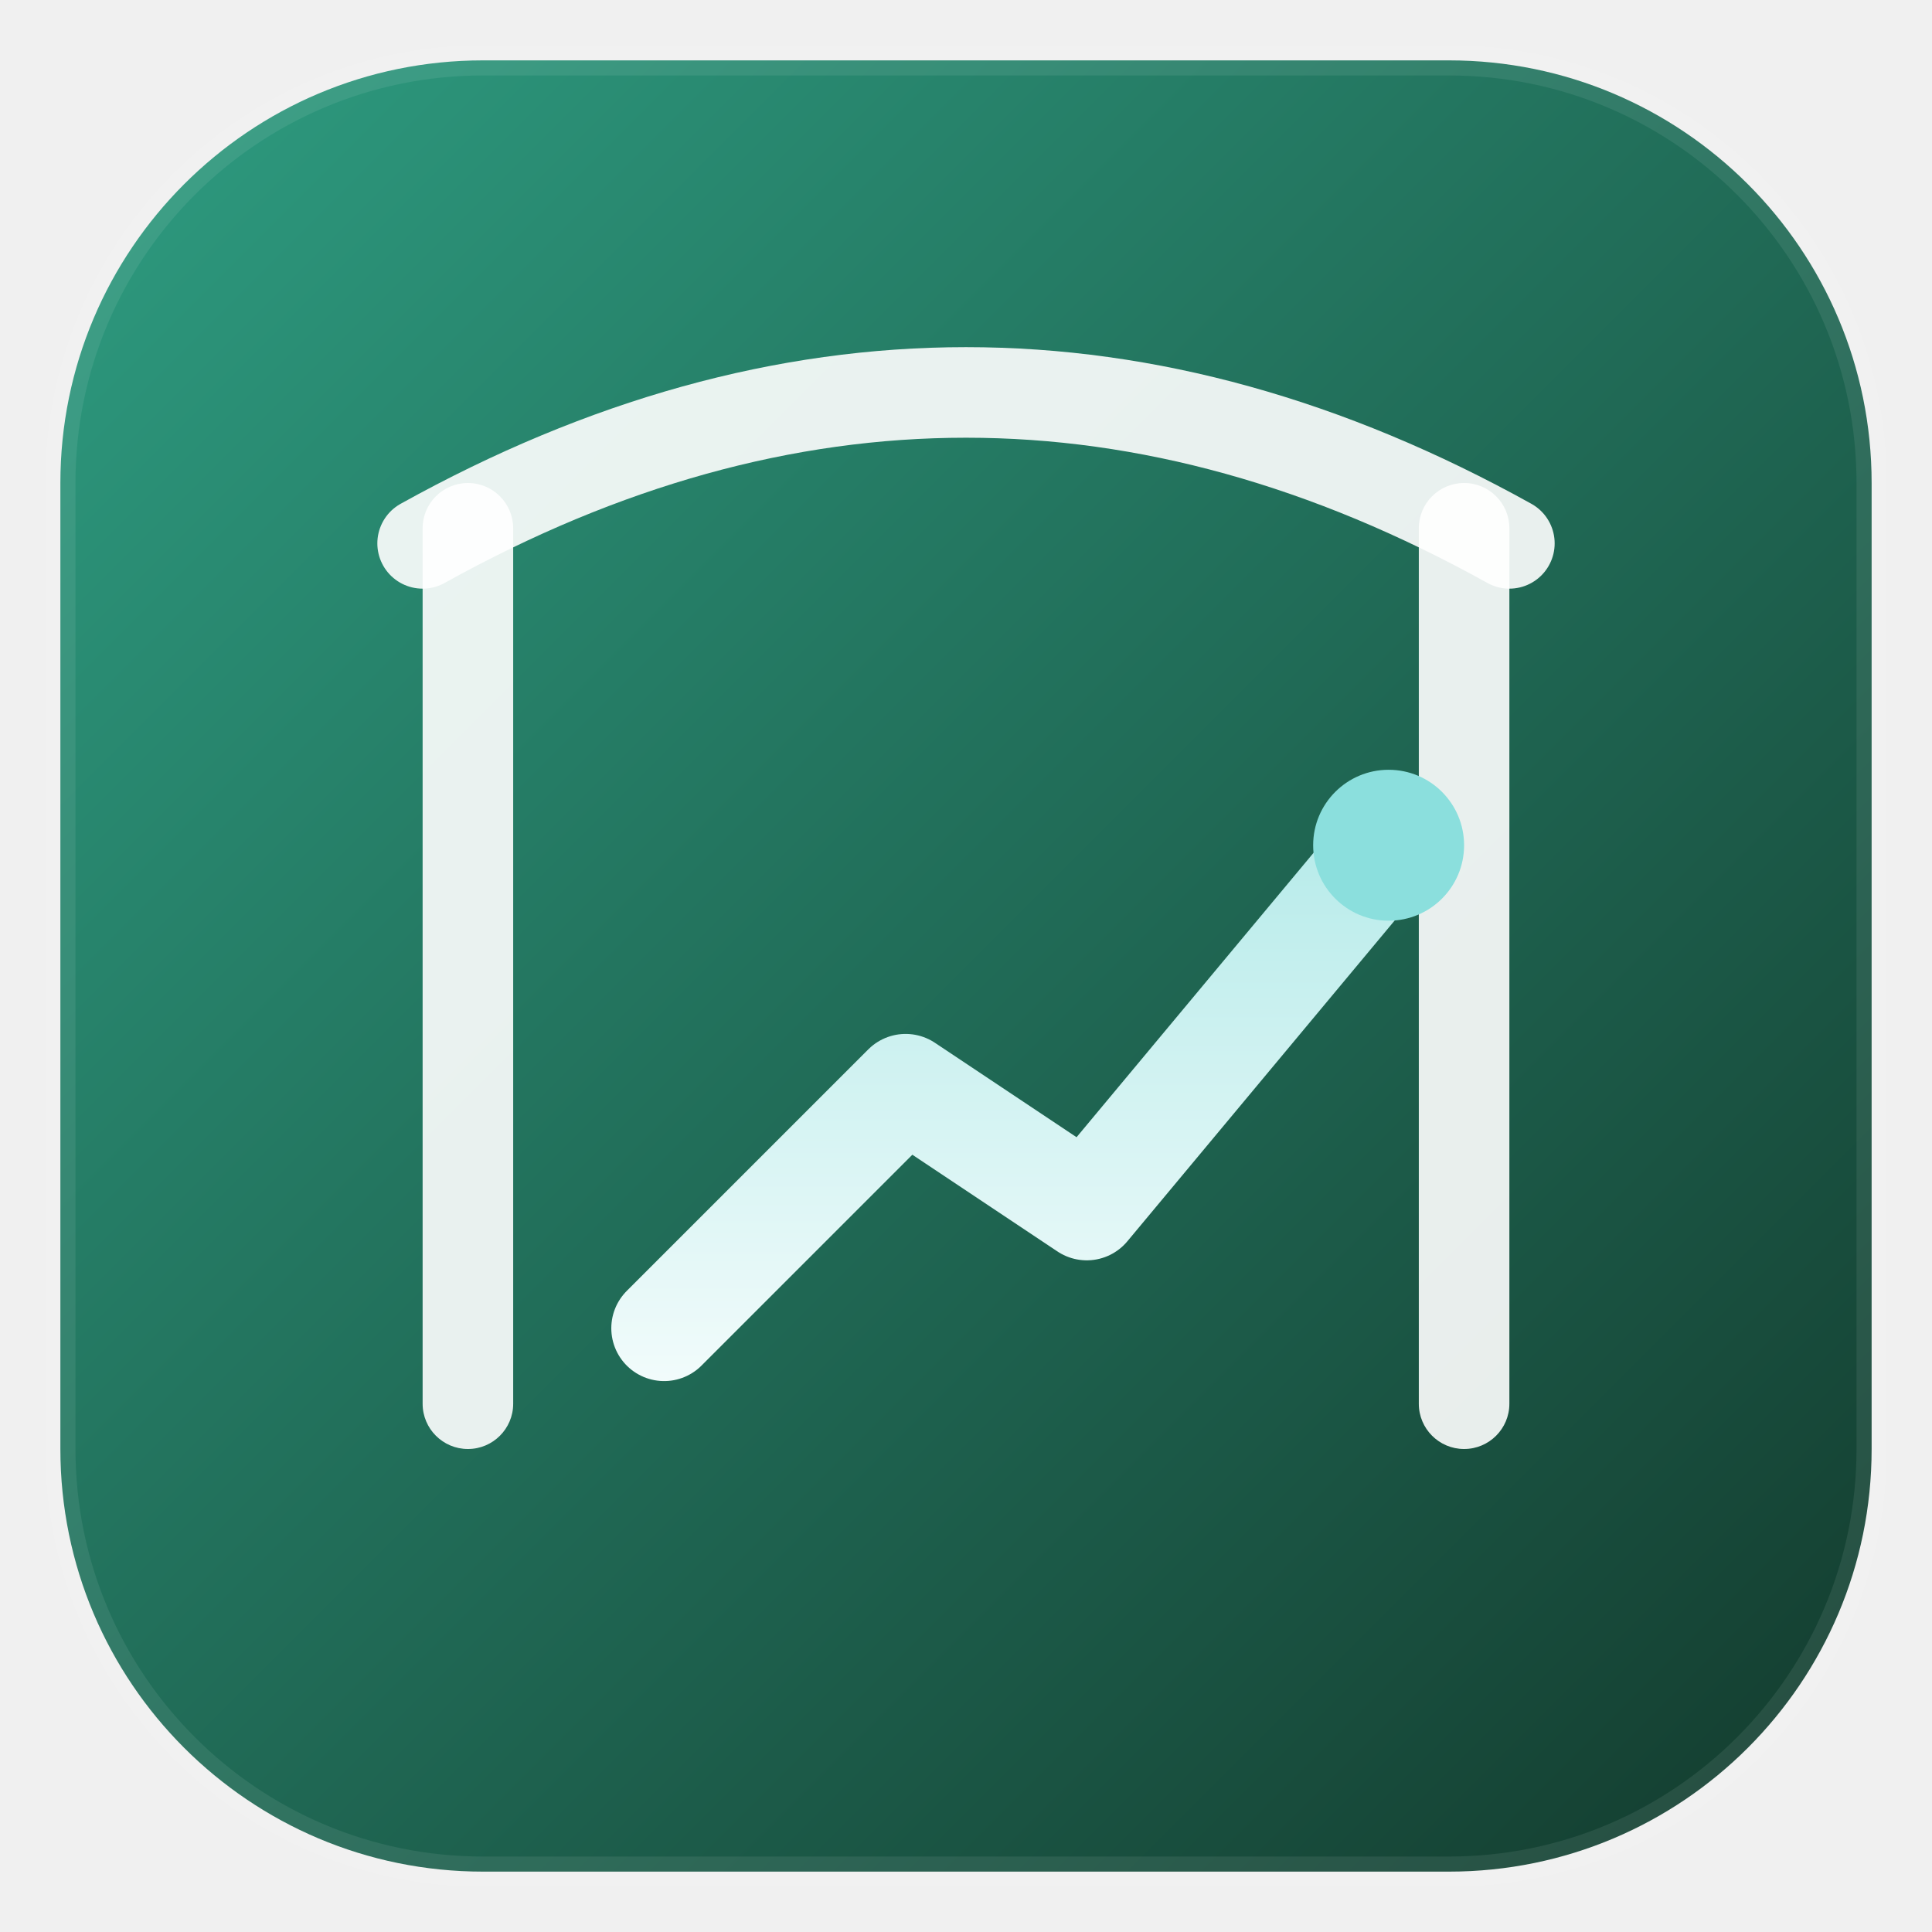
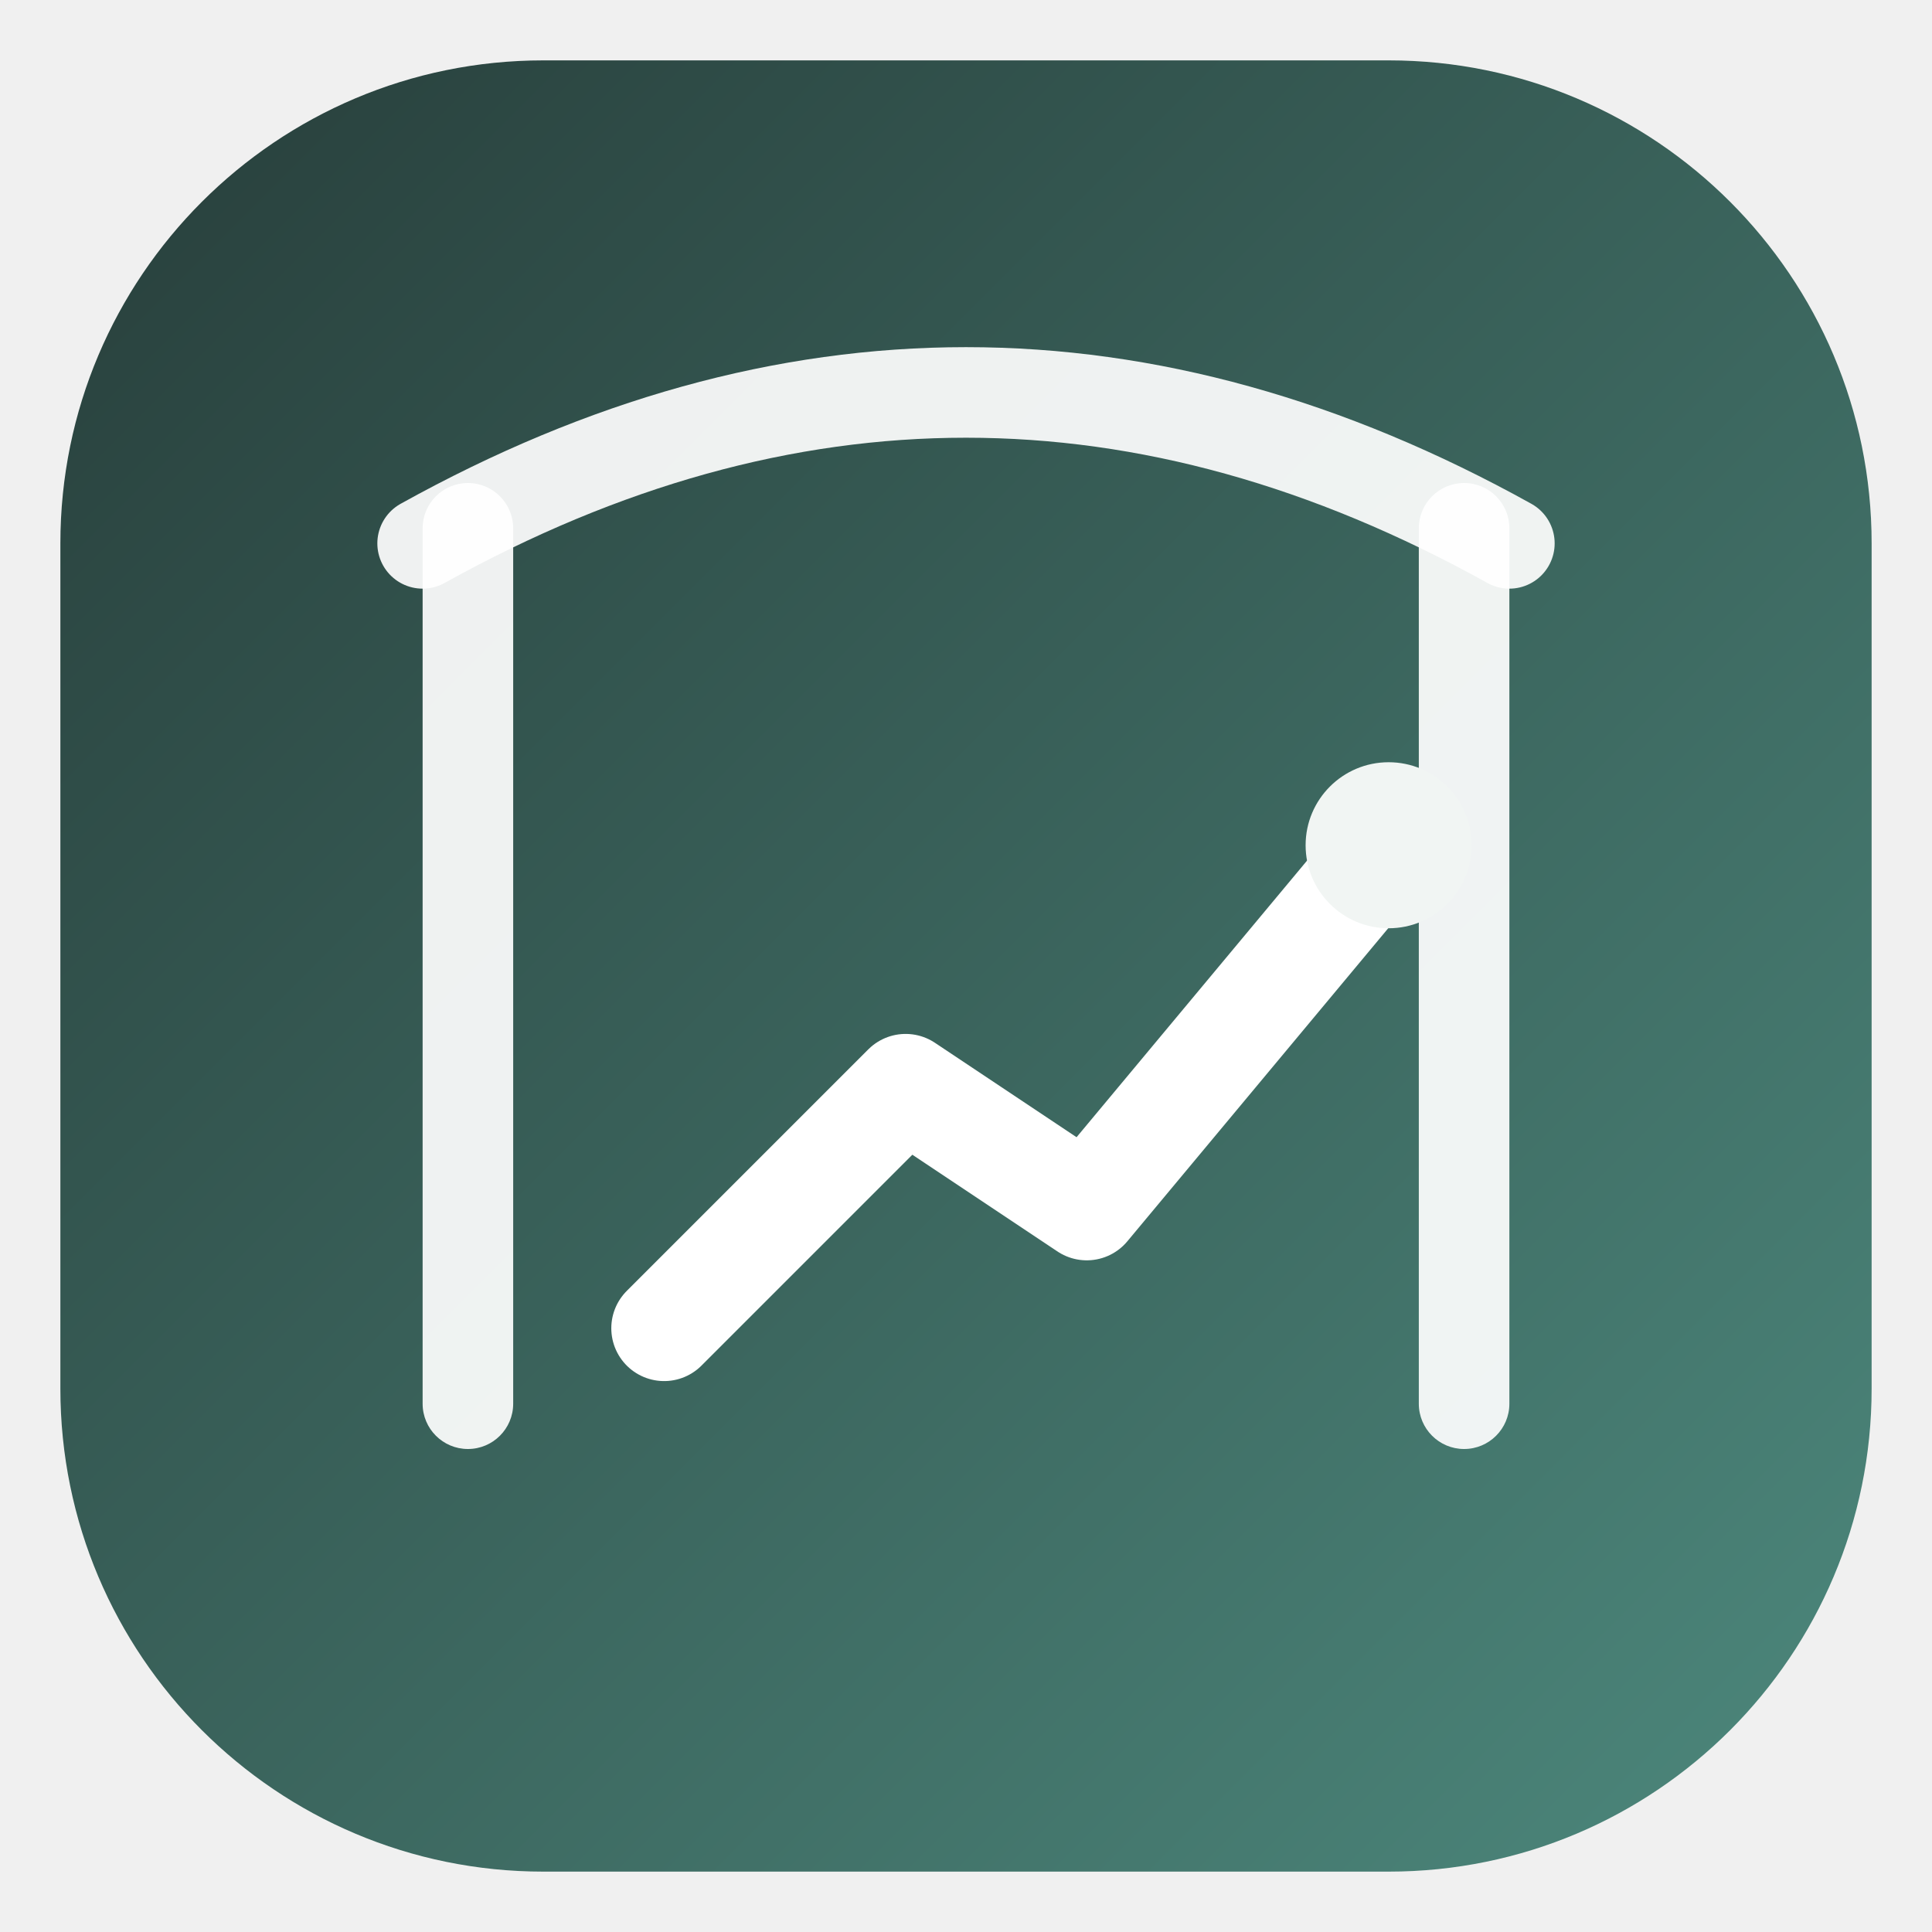
<svg xmlns="http://www.w3.org/2000/svg" viewBox="0 0 64 64" fill="none">
  <defs>
    <linearGradient id="bg" x1="0" y1="0" x2="64" y2="64" gradientUnits="userSpaceOnUse">
-       <stop offset="0" stop-color="#2FA084" />
-       <stop offset="1" stop-color="#12372A" />
-     </linearGradient>
-     <linearGradient id="arrow" x1="32" y1="14" x2="32" y2="50" gradientUnits="userSpaceOnUse">
-       <stop offset="0" stop-color="#8BDFDD" />
-       <stop offset="1" stop-color="#FFFFFF" />
+       <stop offset="0" stop-color="#263B38" />
+       <stop offset="1" stop-color="#4E8B7F" />
    </linearGradient>
  </defs>
-   <rect x="2" y="2" width="60" height="60" rx="14" fill="url(#bg)" />
-   <rect x="2" y="2" width="60" height="60" rx="14" fill="none" stroke="#FFFFFF" stroke-opacity="0.08" stroke-width="1" />
-   <rect x="14" y="16" width="3" height="32" rx="1.5" fill="#FFFFFF" fill-opacity="0.9" />
-   <rect x="47" y="16" width="3" height="32" rx="1.5" fill="#FFFFFF" fill-opacity="0.9" />
-   <path d="M14 18 Q32 8 50 18" stroke="#FFFFFF" stroke-opacity="0.9" stroke-width="3" stroke-linecap="round" fill="none" />
-   <path d="M22 44 L30 36 L36 40 L46 28" stroke="url(#arrow)" stroke-width="3.5" stroke-linecap="round" stroke-linejoin="round" fill="none" />
-   <circle cx="46" cy="28" r="2.5" fill="#8BDFDD" />
+   <rect x="2" y="2" width="60" height="60" rx="16" fill="url(#bg)" />
+   <rect x="14" y="16" width="3" height="32" rx="1.5" fill="#FFFFFF" fill-opacity="0.92" />
+   <rect x="47" y="16" width="3" height="32" rx="1.5" fill="#FFFFFF" fill-opacity="0.92" />
+   <path d="M14 18 Q32 8 50 18" stroke="#FFFFFF" stroke-opacity="0.92" stroke-width="3" stroke-linecap="round" fill="none" />
+   <path d="M22 44 L30 36 L36 40 L46 28" stroke="#FFFFFF" stroke-width="3.5" stroke-linecap="round" stroke-linejoin="round" fill="none" />
+   <circle cx="46" cy="28" r="2.75" fill="#F1F5F3" />
</svg>
